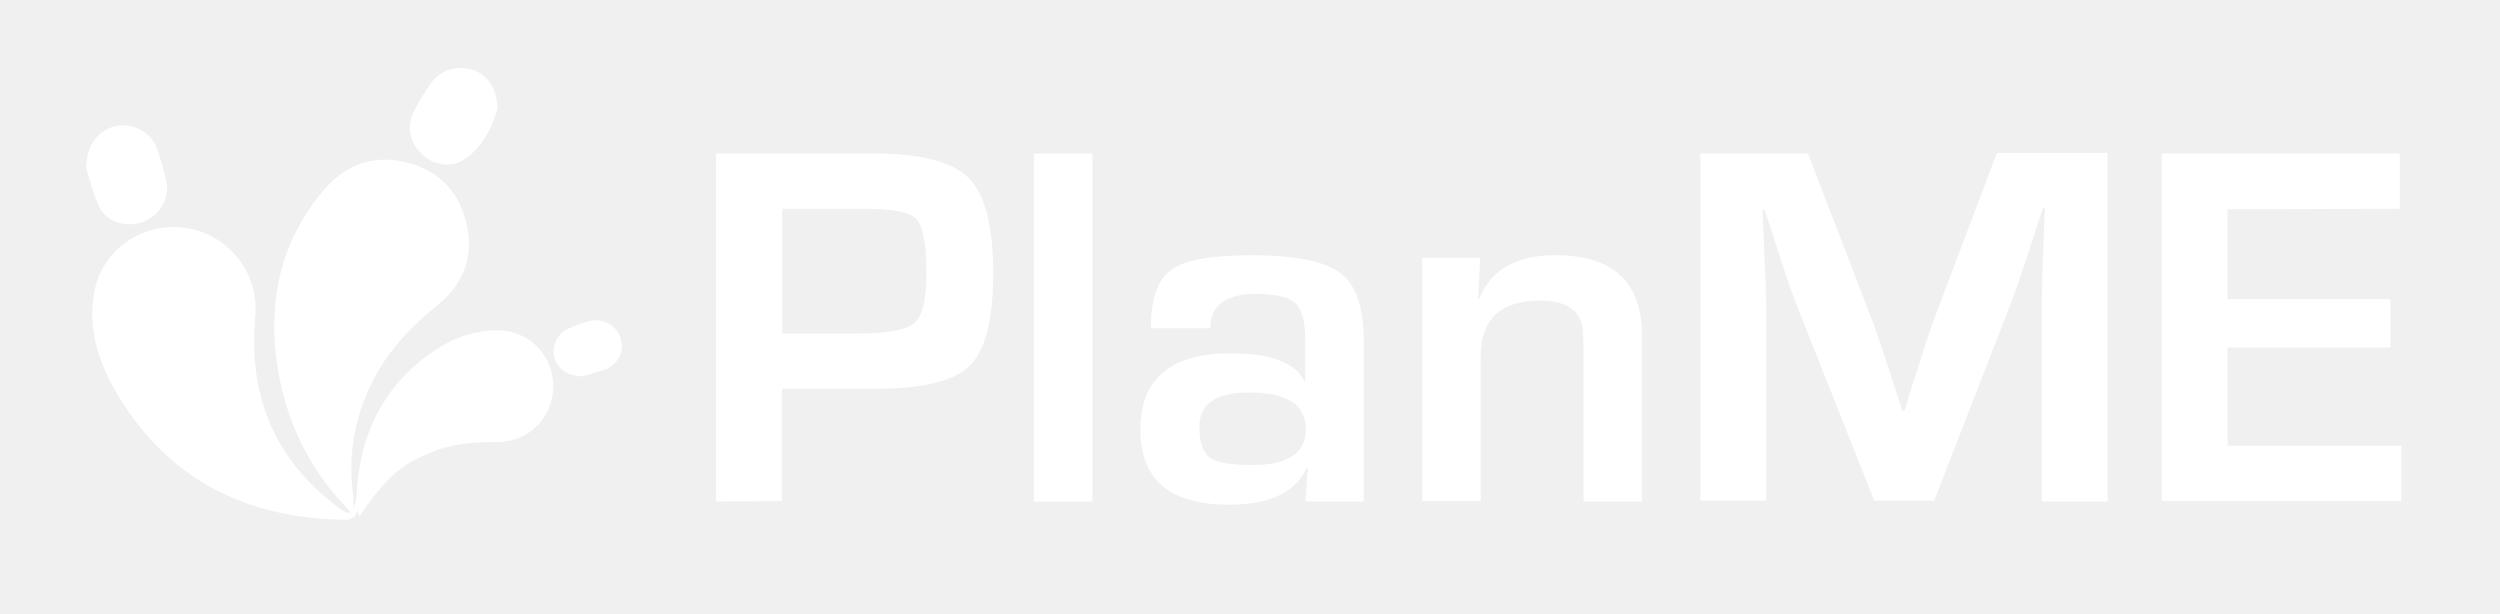
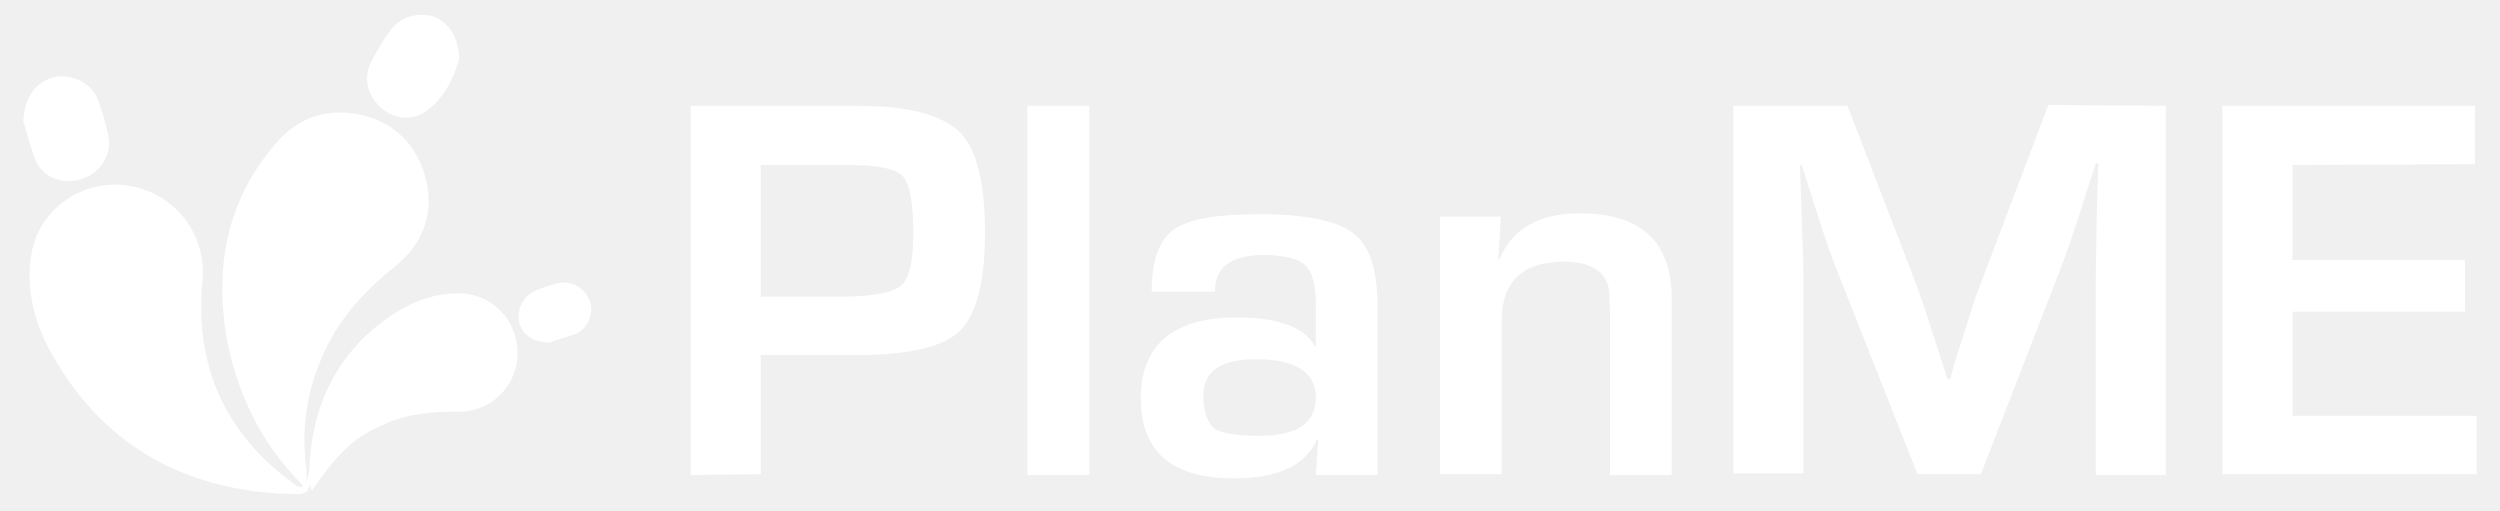
- <svg xmlns="http://www.w3.org/2000/svg" version="1.1" id="Layer_1" x="0px" y="0px" width="479px" height="117.5px" viewBox="0 0 479 117.5" style="enable-background:new 0 0 479 117.5;" xml:space="preserve">
+ <svg xmlns="http://www.w3.org/2000/svg" version="1.1" id="Layer_1" x="0px" y="0px" width="300px" height="61.2px" viewBox="0 0 300 61.2" style="enable-background:new 0 0 300 61.2;" xml:space="preserve">
  <style type="text/css">
- 	.st0{fill:#FFBEBD;}
- 	.st1{fill:#FCFCFA;}
- 	.st2{fill:#337BAE;}
- 	.st3{fill:#1A405F;}
- 	.st4{fill:#2F2E33;}
- 	.st5{fill:#FFFFFF;}
+ 	.st0{fill:#FFFFFF;}
</style>
-   <rect x="138.5" y="-149.3" class="st0" width="72" height="42" />
-   <rect x="252.5" y="-144.3" class="st1" width="72" height="42" />
-   <rect x="362.5" y="-144.3" class="st2" width="72" height="42" />
-   <rect x="318.5" y="-199.3" class="st3" width="72" height="42" />
-   <rect x="216.5" y="-199.3" class="st4" width="72" height="42" />
  <g>
    <g>
-       <path class="st5" d="M67,97.9c-7.5-7.6-12.1-16.8-13.8-27.4c-2-12.8,0.5-24.5,9.2-34.5c4.1-4.6,9.4-6.4,15.4-4.9    c5.9,1.4,9.8,5.2,11.4,11c1.8,6.5-0.1,12.1-5.3,16.3c-5.8,4.7-10.7,10-13.6,17c-2.6,6.1-3.5,12.4-2.7,19c0.1,0.8,0.1,1.7,0.1,2.6    C67.6,97.3,67.3,97.6,67,97.9z" />
-       <path class="st5" d="M67.8,99.1c-0.5,0.2-0.9,0.5-1.4,0.5C47.1,99.4,31.8,91.8,22,74.7c-3.3-5.8-5.2-12.1-3.9-18.9    c1.5-8.1,9.5-13.4,17.6-12.1c8.3,1.3,14,8.8,13.2,17C47.5,76.4,53,88.9,65.9,98c0.3,0.2,0.8,0.2,1.1,0.3l0,0    c0.1,0.1,0.3,0.3,0.4,0.4l0,0C67.5,98.8,67.7,99,67.8,99.1L67.8,99.1z" />
-       <path class="st5" d="M67,97.9c0.3-0.3,0.5-0.6,0.8-0.8c0.2-0.6,0.5-1.3,0.5-1.9c0.5-11.8,5.1-21.5,15.2-28.2    c3.4-2.2,7.1-3.6,11.2-3.7c6.2-0.3,11.2,4.4,11.3,10.5c0.1,6.1-4.7,11-10.9,10.9c-4.4,0-8.7,0.3-12.8,2.1    c-5.6,2.3-8.4,4.8-13.5,12.2c-0.1-0.4-0.2-0.8-0.3-1.1c-0.2,0.4-0.4,0.8-0.6,1.3l0,0c-0.1-0.1-0.3-0.3-0.4-0.4l0,0    c-0.1-0.1-0.3-0.3-0.4-0.4l0,0C67,98.2,67,98,67,97.9z" />
-       <path class="st5" d="M16.5,32.2c0.1-4.7,2.6-7.5,6-8.1c3.1-0.5,6.5,1.3,7.6,4.4c0.7,2,1.3,4.2,1.8,6.3c0.7,3.2-1.4,6.6-4.5,7.7    c-3.1,1.2-7,0.1-8.4-2.9C17.7,36.9,17.1,33.9,16.5,32.2z" />
-       <path class="st5" d="M95.3,20.9c-1,3.4-2.7,7.2-6.4,9.7c-2.6,1.7-6.1,1-8.2-1.2c-2.2-2.1-2.8-5.3-1.4-8.1c1-1.9,2.1-3.7,3.3-5.4    c1.8-2.5,5.1-3.5,8-2.5C93.4,14.3,95.3,17,95.3,20.9z" />
-       <path class="st5" d="M111.8,72.1c-3.1,0-5.1-1.5-5.6-3.8c-0.5-2.1,0.6-4.3,2.6-5.3c1.4-0.6,2.8-1.2,4.3-1.5    c2.5-0.6,5.1,0.9,5.8,3.3c0.8,2.3-0.4,4.9-2.7,5.9C114.5,71.3,112.8,71.7,111.8,72.1z" />
+       <g>
+         <path class="st0" d="M36.3,58.2c-5-5-8-11.2-9.2-18.2c-1.3-8.5,0.3-16.3,6.1-22.9c2.7-3.1,6.2-4.2,10.2-3.3     c3.9,0.9,6.5,3.5,7.6,7.3c1.2,4.3-0.1,8-3.5,10.8c-3.9,3.1-7.1,6.6-9,11.3c-1.7,4-2.3,8.2-1.8,12.6c0.1,0.5,0.1,1.1,0.1,1.7     C36.7,57.8,36.5,58,36.3,58.2z" />
+         <path class="st0" d="M36.8,59c-0.3,0.1-0.6,0.3-0.9,0.3c-12.8-0.1-23-5.2-29.5-16.5C4.2,39,3,34.8,3.8,30.3c1-5.4,6.3-8.9,11.7-8     c5.5,0.9,9.3,5.8,8.8,11.3C23.3,43.9,27,52.2,35.6,58.3c0.2,0.1,0.5,0.1,0.7,0.2l0,0c0.1,0.1,0.2,0.2,0.3,0.3l0,0     C36.6,58.8,36.7,58.9,36.8,59L36.8,59z" />
+         <path class="st0" d="M36.3,58.2c0.2-0.2,0.3-0.4,0.5-0.5c0.1-0.4,0.3-0.9,0.3-1.3c0.3-7.8,3.4-14.3,10.1-18.7     c2.3-1.5,4.7-2.4,7.4-2.5c4.1-0.2,7.4,2.9,7.5,7c0.1,4-3.1,7.3-7.2,7.2c-2.9,0-5.8,0.2-8.5,1.4c-3.7,1.5-5.6,3.2-9,8.1     c-0.1-0.3-0.1-0.5-0.2-0.7c-0.1,0.3-0.3,0.5-0.4,0.9l0,0c-0.1-0.1-0.2-0.2-0.3-0.3l0,0c-0.1-0.1-0.2-0.2-0.3-0.3l0,0     C36.3,58.4,36.3,58.3,36.3,58.2z" />
+         <path class="st0" d="M2.8,14.6c0.1-3.1,1.7-5,4-5.4c2.1-0.3,4.3,0.9,5,2.9c0.5,1.3,0.9,2.8,1.2,4.2c0.5,2.1-0.9,4.4-3,5.1     c-2.1,0.8-4.6,0.1-5.6-1.9C3.6,17.7,3.2,15.7,2.8,14.6z" />
+         <path class="st0" d="M55.1,7.1c-0.7,2.3-1.8,4.8-4.2,6.4c-1.7,1.1-4,0.7-5.4-0.8c-1.5-1.4-1.9-3.5-0.9-5.4     c0.7-1.3,1.4-2.5,2.2-3.6c1.2-1.7,3.4-2.3,5.3-1.7C53.8,2.7,55.1,4.5,55.1,7.1z" />
+         <path class="st0" d="M66,41.1c-2.1,0-3.4-1-3.7-2.5C62,37.2,62.7,35.7,64,35c0.9-0.4,1.9-0.8,2.9-1c1.7-0.4,3.4,0.6,3.9,2.2     c0.5,1.5-0.3,3.3-1.8,3.9C67.8,40.5,66.7,40.8,66,41.1z" />
+       </g>
    </g>
+     <path class="st0" d="M82.9,57V12.7h17.9h2.2c6,0,10,1.1,12.1,3.1s3.1,6.1,3.1,12.1c0,5.9-1,9.8-3,11.8c-2,1.9-6,2.9-12.1,2.9h-1.9   h-9.9v14.3L82.9,57L82.9,57z M91.3,35.6h9.6c3.8,0,6.2-0.5,7.2-1.3c1-0.9,1.5-2.9,1.5-6.2c0-3.7-0.4-6-1.3-7   c-0.9-0.9-3.1-1.3-6.6-1.3H91.3V35.6z" />
+     <path class="st0" d="M130.7,12.7V57h-7.4V12.7H130.7z" />
+     <path class="st0" d="M145.8,35h-7.6c0-3.7,0.9-6.2,2.6-7.4c1.7-1.3,5.2-1.9,10.3-1.9c5.6,0,9.4,0.8,11.3,2.3c2,1.5,2.9,4.4,2.9,8.8   V57h-7.4l0.3-4.2H158c-1.4,3.1-4.7,4.6-9.9,4.6c-7.5,0-11.2-3.2-11.2-9.6c0-6.4,3.9-9.7,11.5-9.7c5.1,0,8.2,1.2,9.4,3.5h0.1v-5   c0-2.4-0.4-4-1.3-4.8c-0.9-0.8-2.6-1.2-5.2-1.2C147.6,30.7,145.8,32.1,145.8,35z M150.7,43.1c-4.2,0-6.3,1.5-6.3,4.3   c0,2,0.5,3.3,1.3,4c0.9,0.6,2.7,0.9,5.4,0.9c4.5,0,6.8-1.5,6.8-4.6C157.9,44.7,155.5,43.1,150.7,43.1z" />
+     <path class="st0" d="M172.7,26h7.4l-0.3,5.2h0.1c1.5-3.7,4.7-5.6,9.7-5.6c7.3,0,11,3.4,11,10.2V57h-7.4V38.3v-1.2l-0.1-2.2   c-0.3-2.3-2.2-3.5-5.4-3.5c-5,0-7.5,2.4-7.5,7.1v18.4h-7.4V26z" />
+     <path class="st0" d="M259.9,12.7V57h-8.4V32.8c0-1.9,0.1-4.1,0.1-6.6l0.1-3.3l0.1-3.3h-0.3l-1,3.1l-1,3.1c-0.9,2.8-1.6,4.8-2.1,6.1   l-9.7,25h-7.6l-9.8-24.8c-0.5-1.4-1.3-3.4-2.1-6.1l-1-3.1l-1-3.1H216l0.1,3.2l0.1,3.3c0.1,2.5,0.2,4.6,0.2,6.4v24.1h-8.4V12.7h13.7   l7.9,20.5c0.5,1.4,1.3,3.5,2.1,6.1l1,3.1l1,3.1h0.3l0.9-3.1l1-3.1c0.8-2.6,1.5-4.6,2.1-6.1l7.8-20.6L259.9,12.7L259.9,12.7   L259.9,12.7z" />
+     <path class="st0" d="M275.1,19.8v11.4h20.7v6.2h-20.7v12.5h22.1v7h-30.5V12.7H297v7L275.1,19.8L275.1,19.8z" />
  </g>
-   <path class="st5" d="M137.2,96.1V29.4h26.9h3.3c9,0,15.1,1.6,18.2,4.7c3.1,3.1,4.7,9.2,4.7,18.2c0,8.9-1.5,14.8-4.5,17.8  c-3,2.9-9,4.4-18.2,4.4h-2.9h-14.9V96L137.2,96.1L137.2,96.1z M149.9,63.9h14.4c5.7,0,9.4-0.7,10.9-2s2.3-4.4,2.3-9.4  c0-5.6-0.6-9.1-1.9-10.5c-1.3-1.4-4.6-2-10-2h-15.7V63.9z" />
-   <path class="st5" d="M209.3,29.4v66.7h-11.2V29.4H209.3z" />
-   <path class="st5" d="M231.9,62.9h-11.4c0-5.6,1.3-9.3,3.9-11.2c2.6-1.9,7.8-2.8,15.5-2.8c8.4,0,14.1,1.2,17,3.5  c3,2.3,4.4,6.7,4.4,13.2v30.5h-11.2l0.5-6.4h-0.3c-2.1,4.7-7.1,7-14.9,7c-11.3,0-16.9-4.8-16.9-14.4c0-9.7,5.8-14.6,17.3-14.6  c7.7,0,12.4,1.8,14.1,5.3h0.2v-7.6c0-3.6-0.6-6.1-1.9-7.3s-3.9-1.8-7.8-1.8C234.7,56.4,231.9,58.6,231.9,62.9z M239.3,75.2  c-6.3,0-9.5,2.2-9.5,6.5c0,3,0.7,5,2,6c1.3,0.9,4,1.4,8.2,1.4c6.8,0,10.2-2.3,10.2-6.9C250.2,77.5,246.6,75.2,239.3,75.2z" />
-   <path class="st5" d="M272.5,49.4h11.1l-0.4,7.9h0.2c2.2-5.6,7.1-8.4,14.6-8.4c11,0,16.6,5.1,16.6,15.4v31.8h-11.2V67.9v-1.8  l-0.2-3.3c-0.5-3.5-3.3-5.2-8.2-5.2c-7.5,0-11.3,3.6-11.3,10.7V96h-11.2V49.4z" />
-   <path class="st5" d="M403.8,29.4v66.7h-12.6V59.7c0-2.9,0.1-6.2,0.2-9.9l0.2-5l0.2-4.9h-0.4l-1.5,4.6l-1.5,4.6  c-1.4,4.2-2.4,7.2-3.2,9.2l-14.6,37.6h-11.5l-14.8-37.3c-0.8-2.1-1.9-5.1-3.2-9.2l-1.5-4.6l-1.5-4.6h-0.4l0.2,4.8l0.2,4.9  c0.2,3.8,0.3,7,0.3,9.7v36.3h-12.6V29.4h20.6l11.9,30.9c0.8,2.1,1.9,5.2,3.2,9.2l1.5,4.6l1.5,4.6h0.4l1.4-4.6l1.5-4.6  c1.2-3.9,2.2-6.9,3.1-9.2l11.7-31h21.2L403.8,29.4L403.8,29.4z" />
-   <path class="st5" d="M426.8,40.1v17.2H458v9.3h-31.2v18.8h33.3V96h-45.9V29.4h45.6V40L426.8,40.1L426.8,40.1z" />
</svg>
